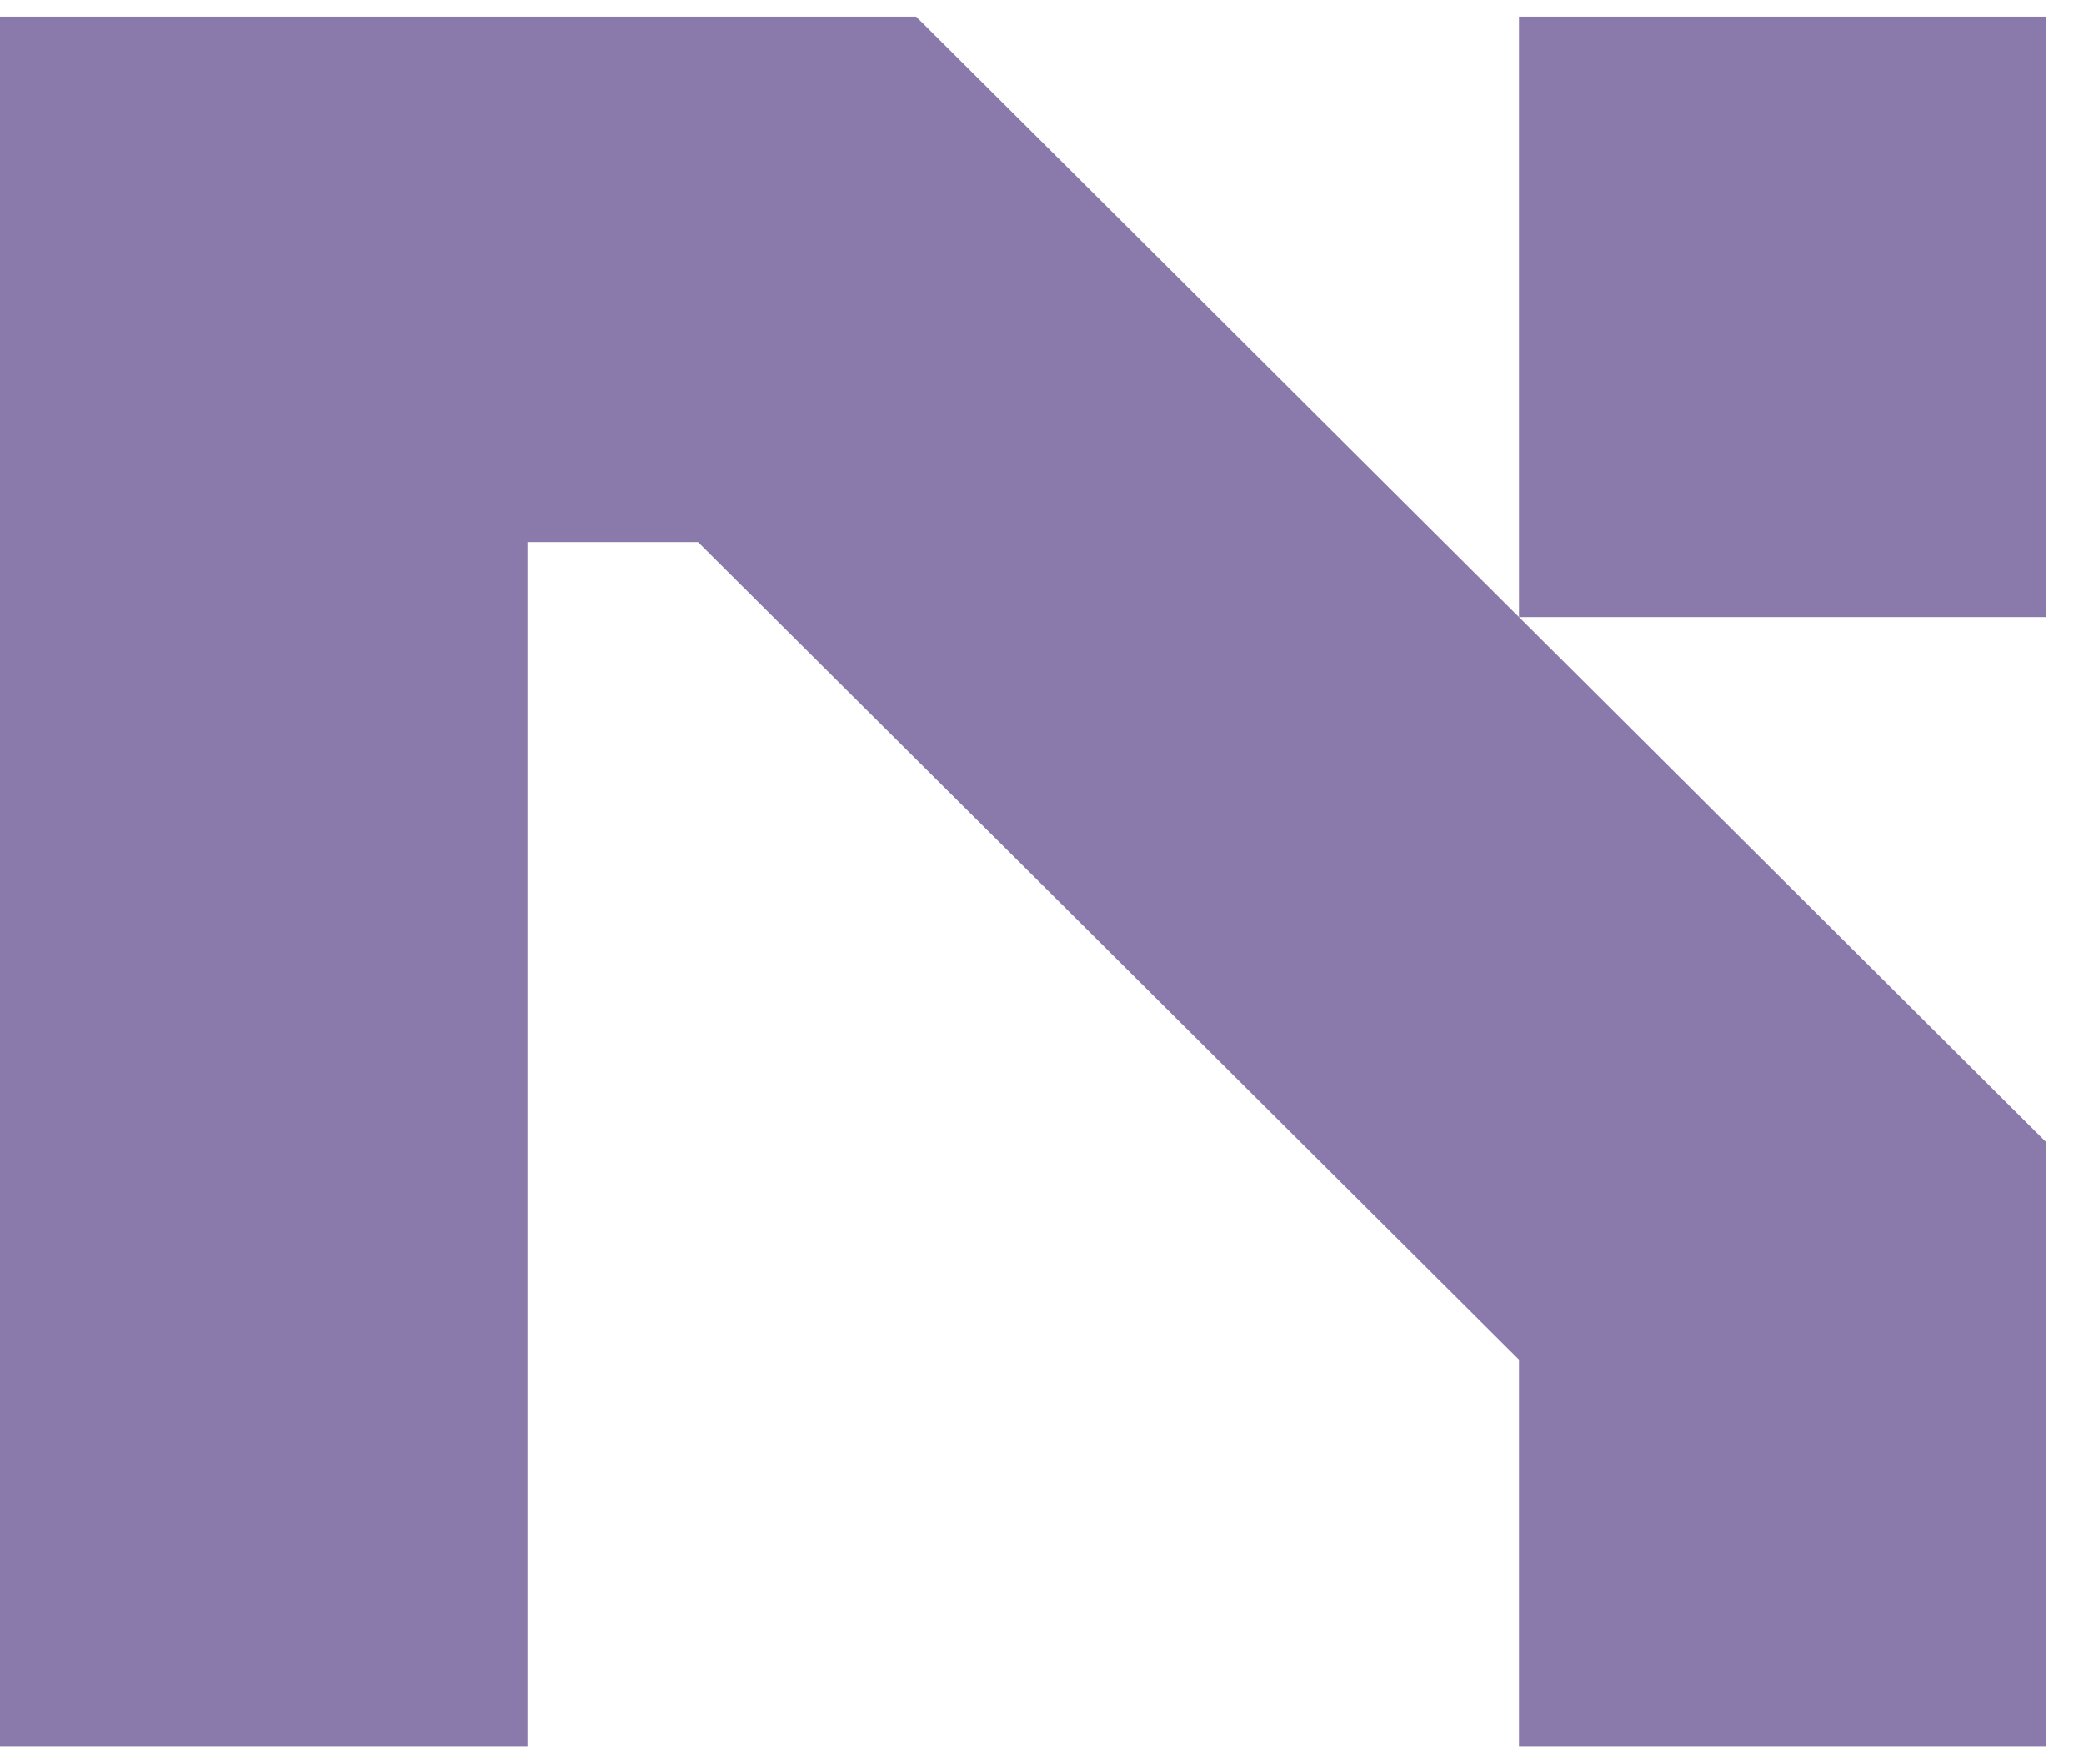
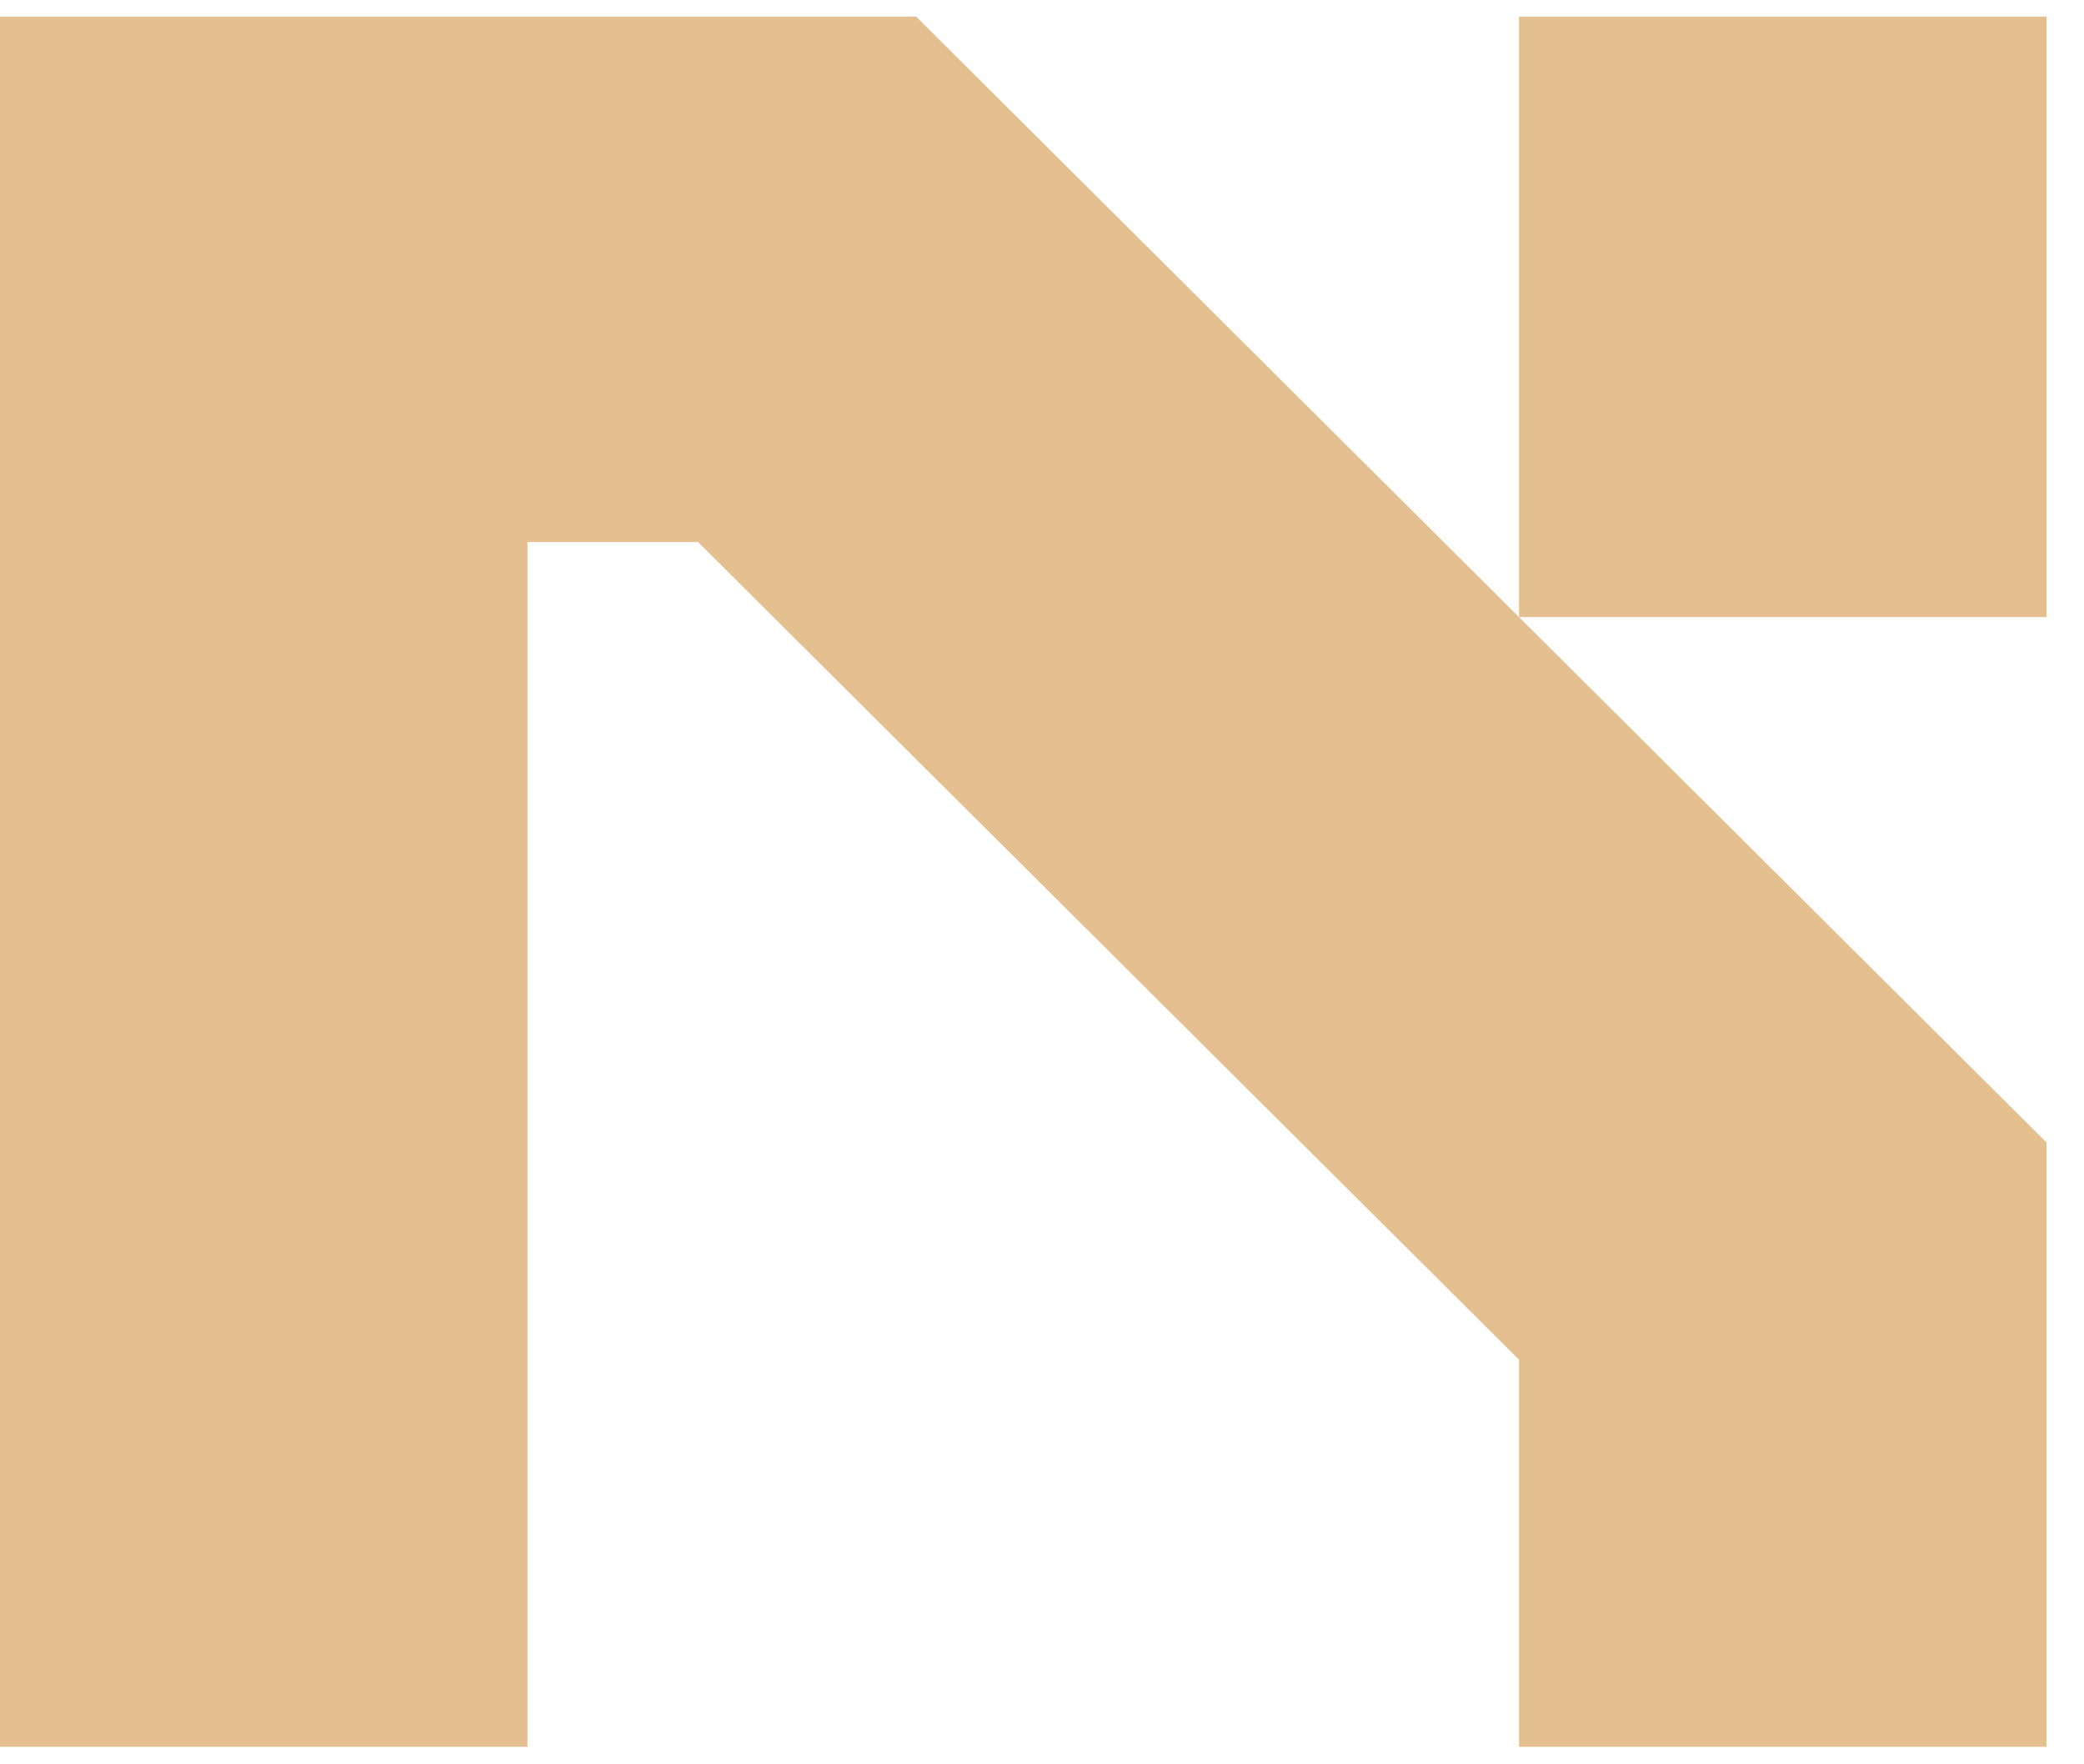
<svg xmlns="http://www.w3.org/2000/svg" id="logo-72" width="52" height="44" viewBox="0 0 53 44" fill="none">
-   <path d="M23.3 0L52.046 28.63V44H38.631V34.155L17.752 13.361L13.415 13.361L13.415 44H0L0 0L23.3 0ZM38.631 15.269V0L52.046 0V15.269L38.631 15.269Z" class="ccustom" fill="#8a79ab" />
+   <path d="M23.3 0L52.046 28.63V44H38.631V34.155L17.752 13.361L13.415 13.361L13.415 44H0L0 0L23.3 0ZM38.631 15.269V0L52.046 0V15.269L38.631 15.269Z" class="ccustom" fill="#E4C090" />
</svg>
